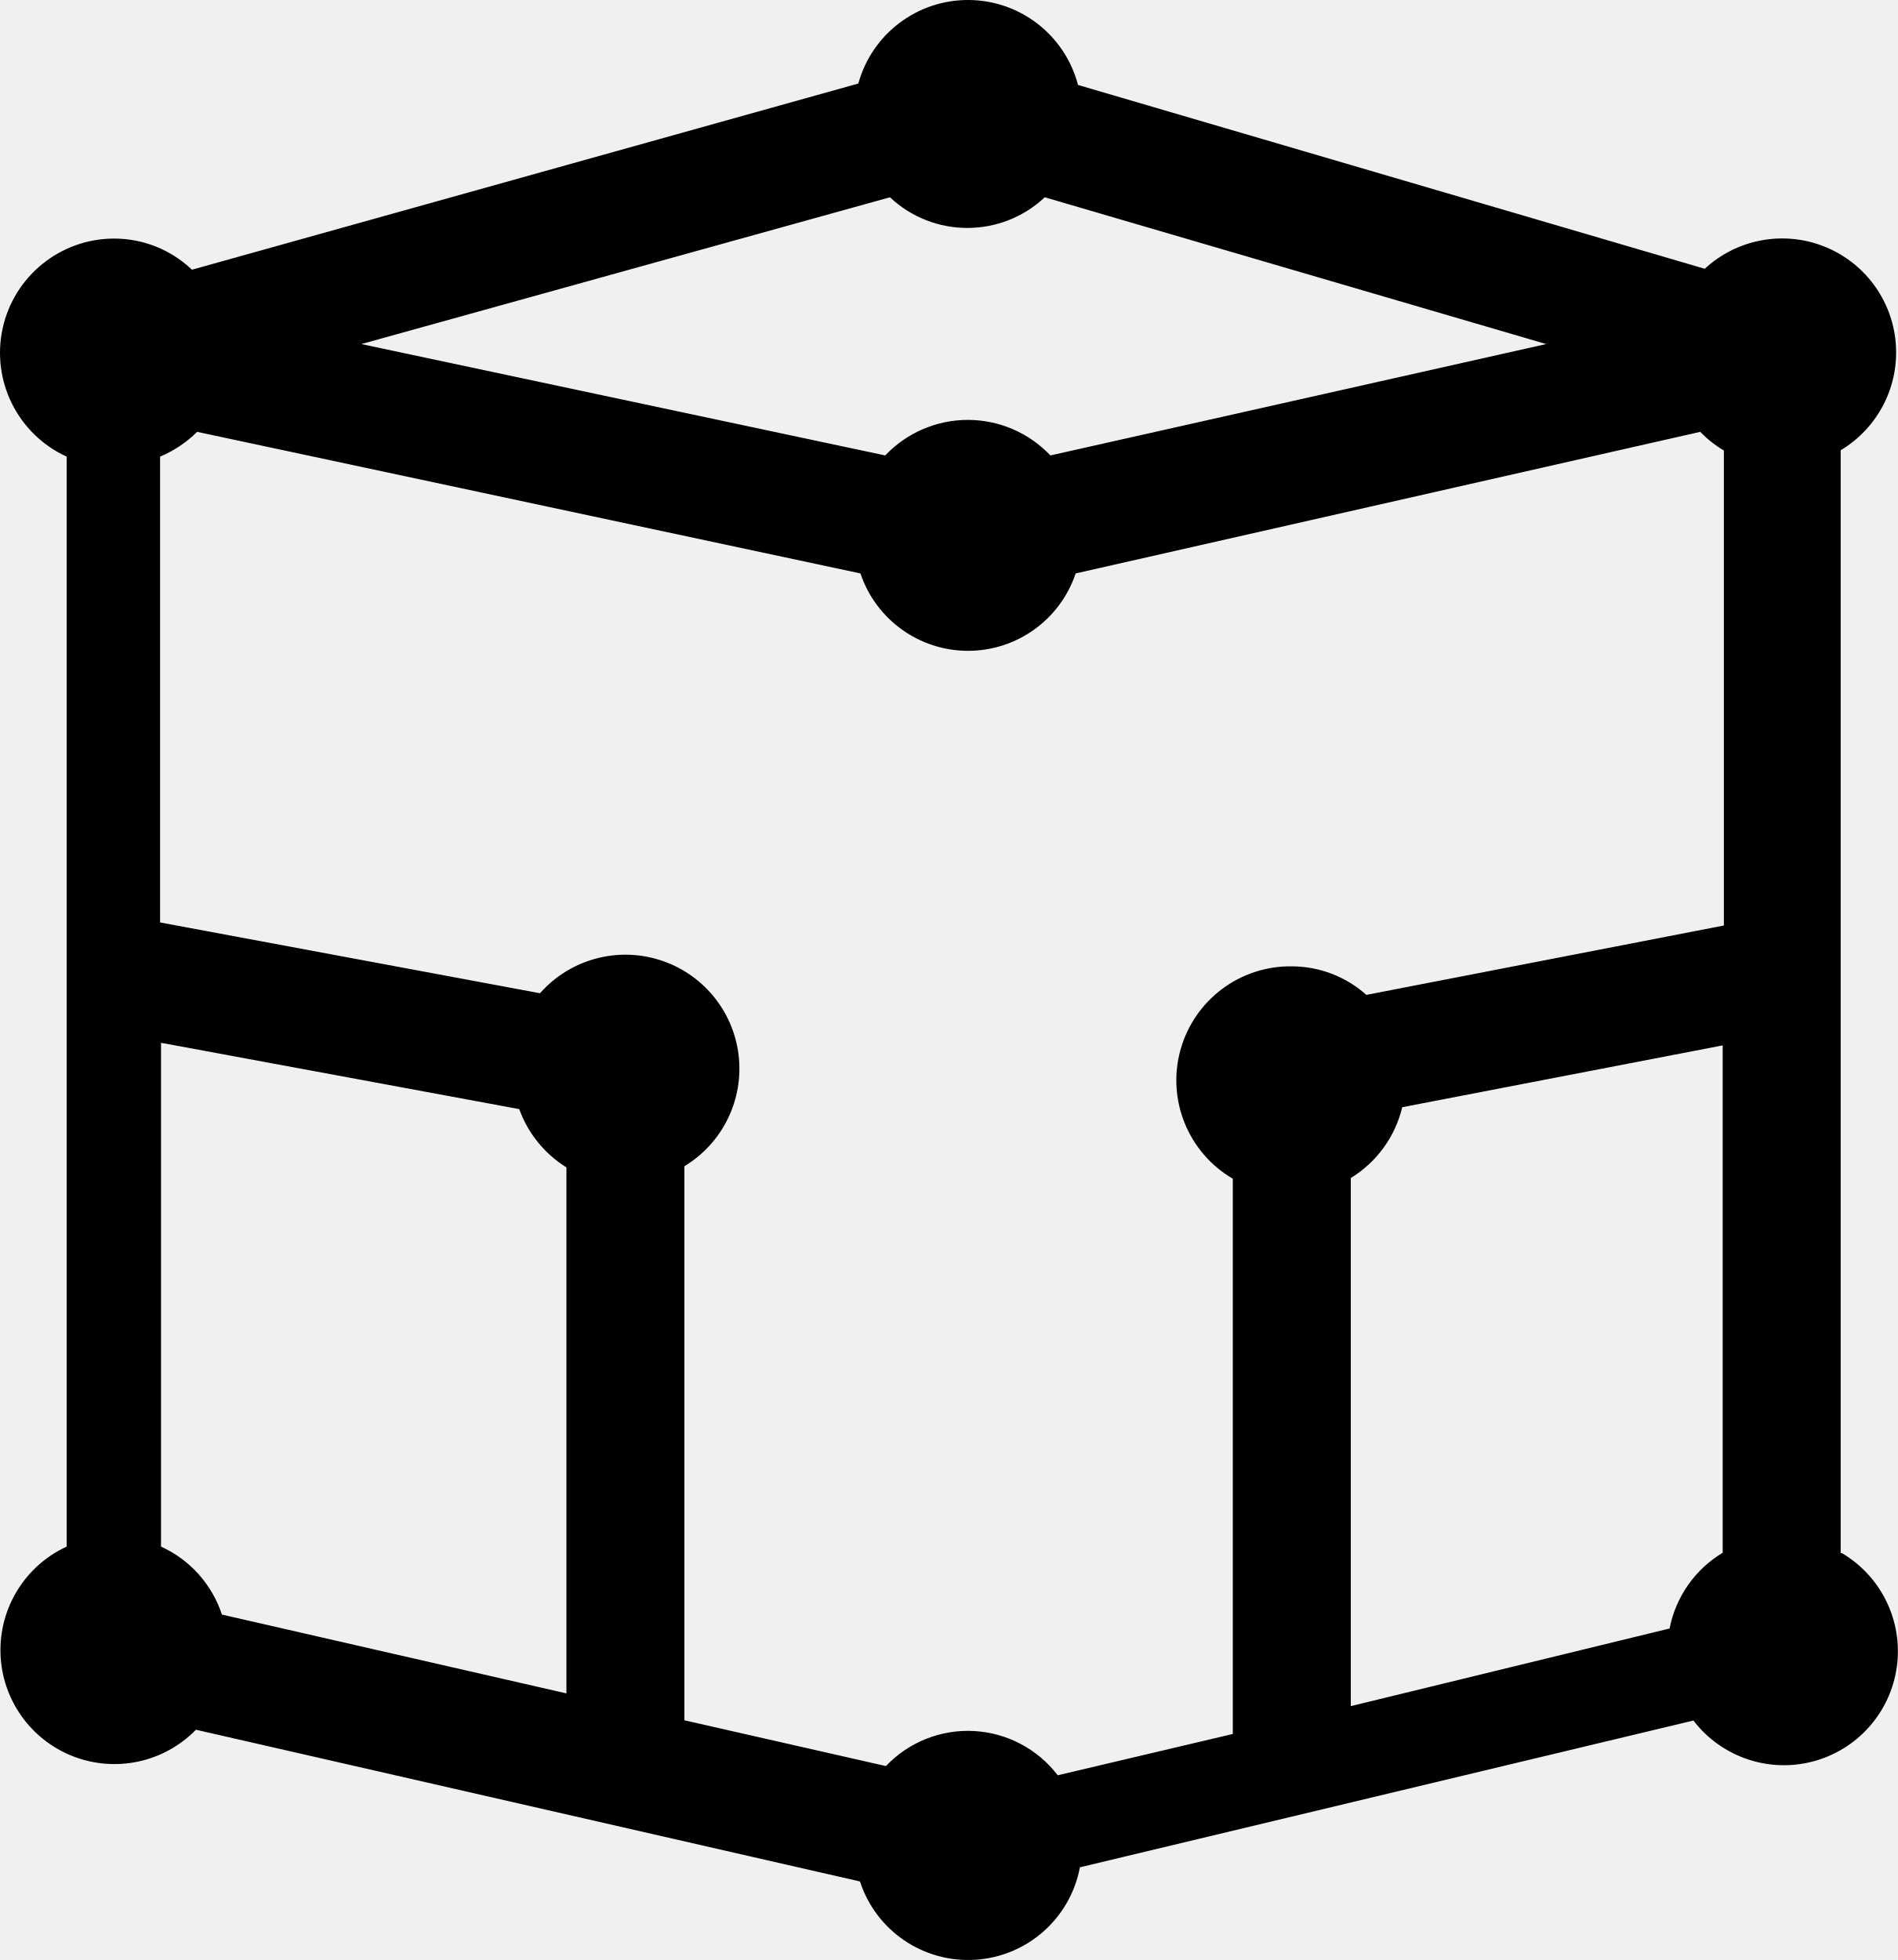
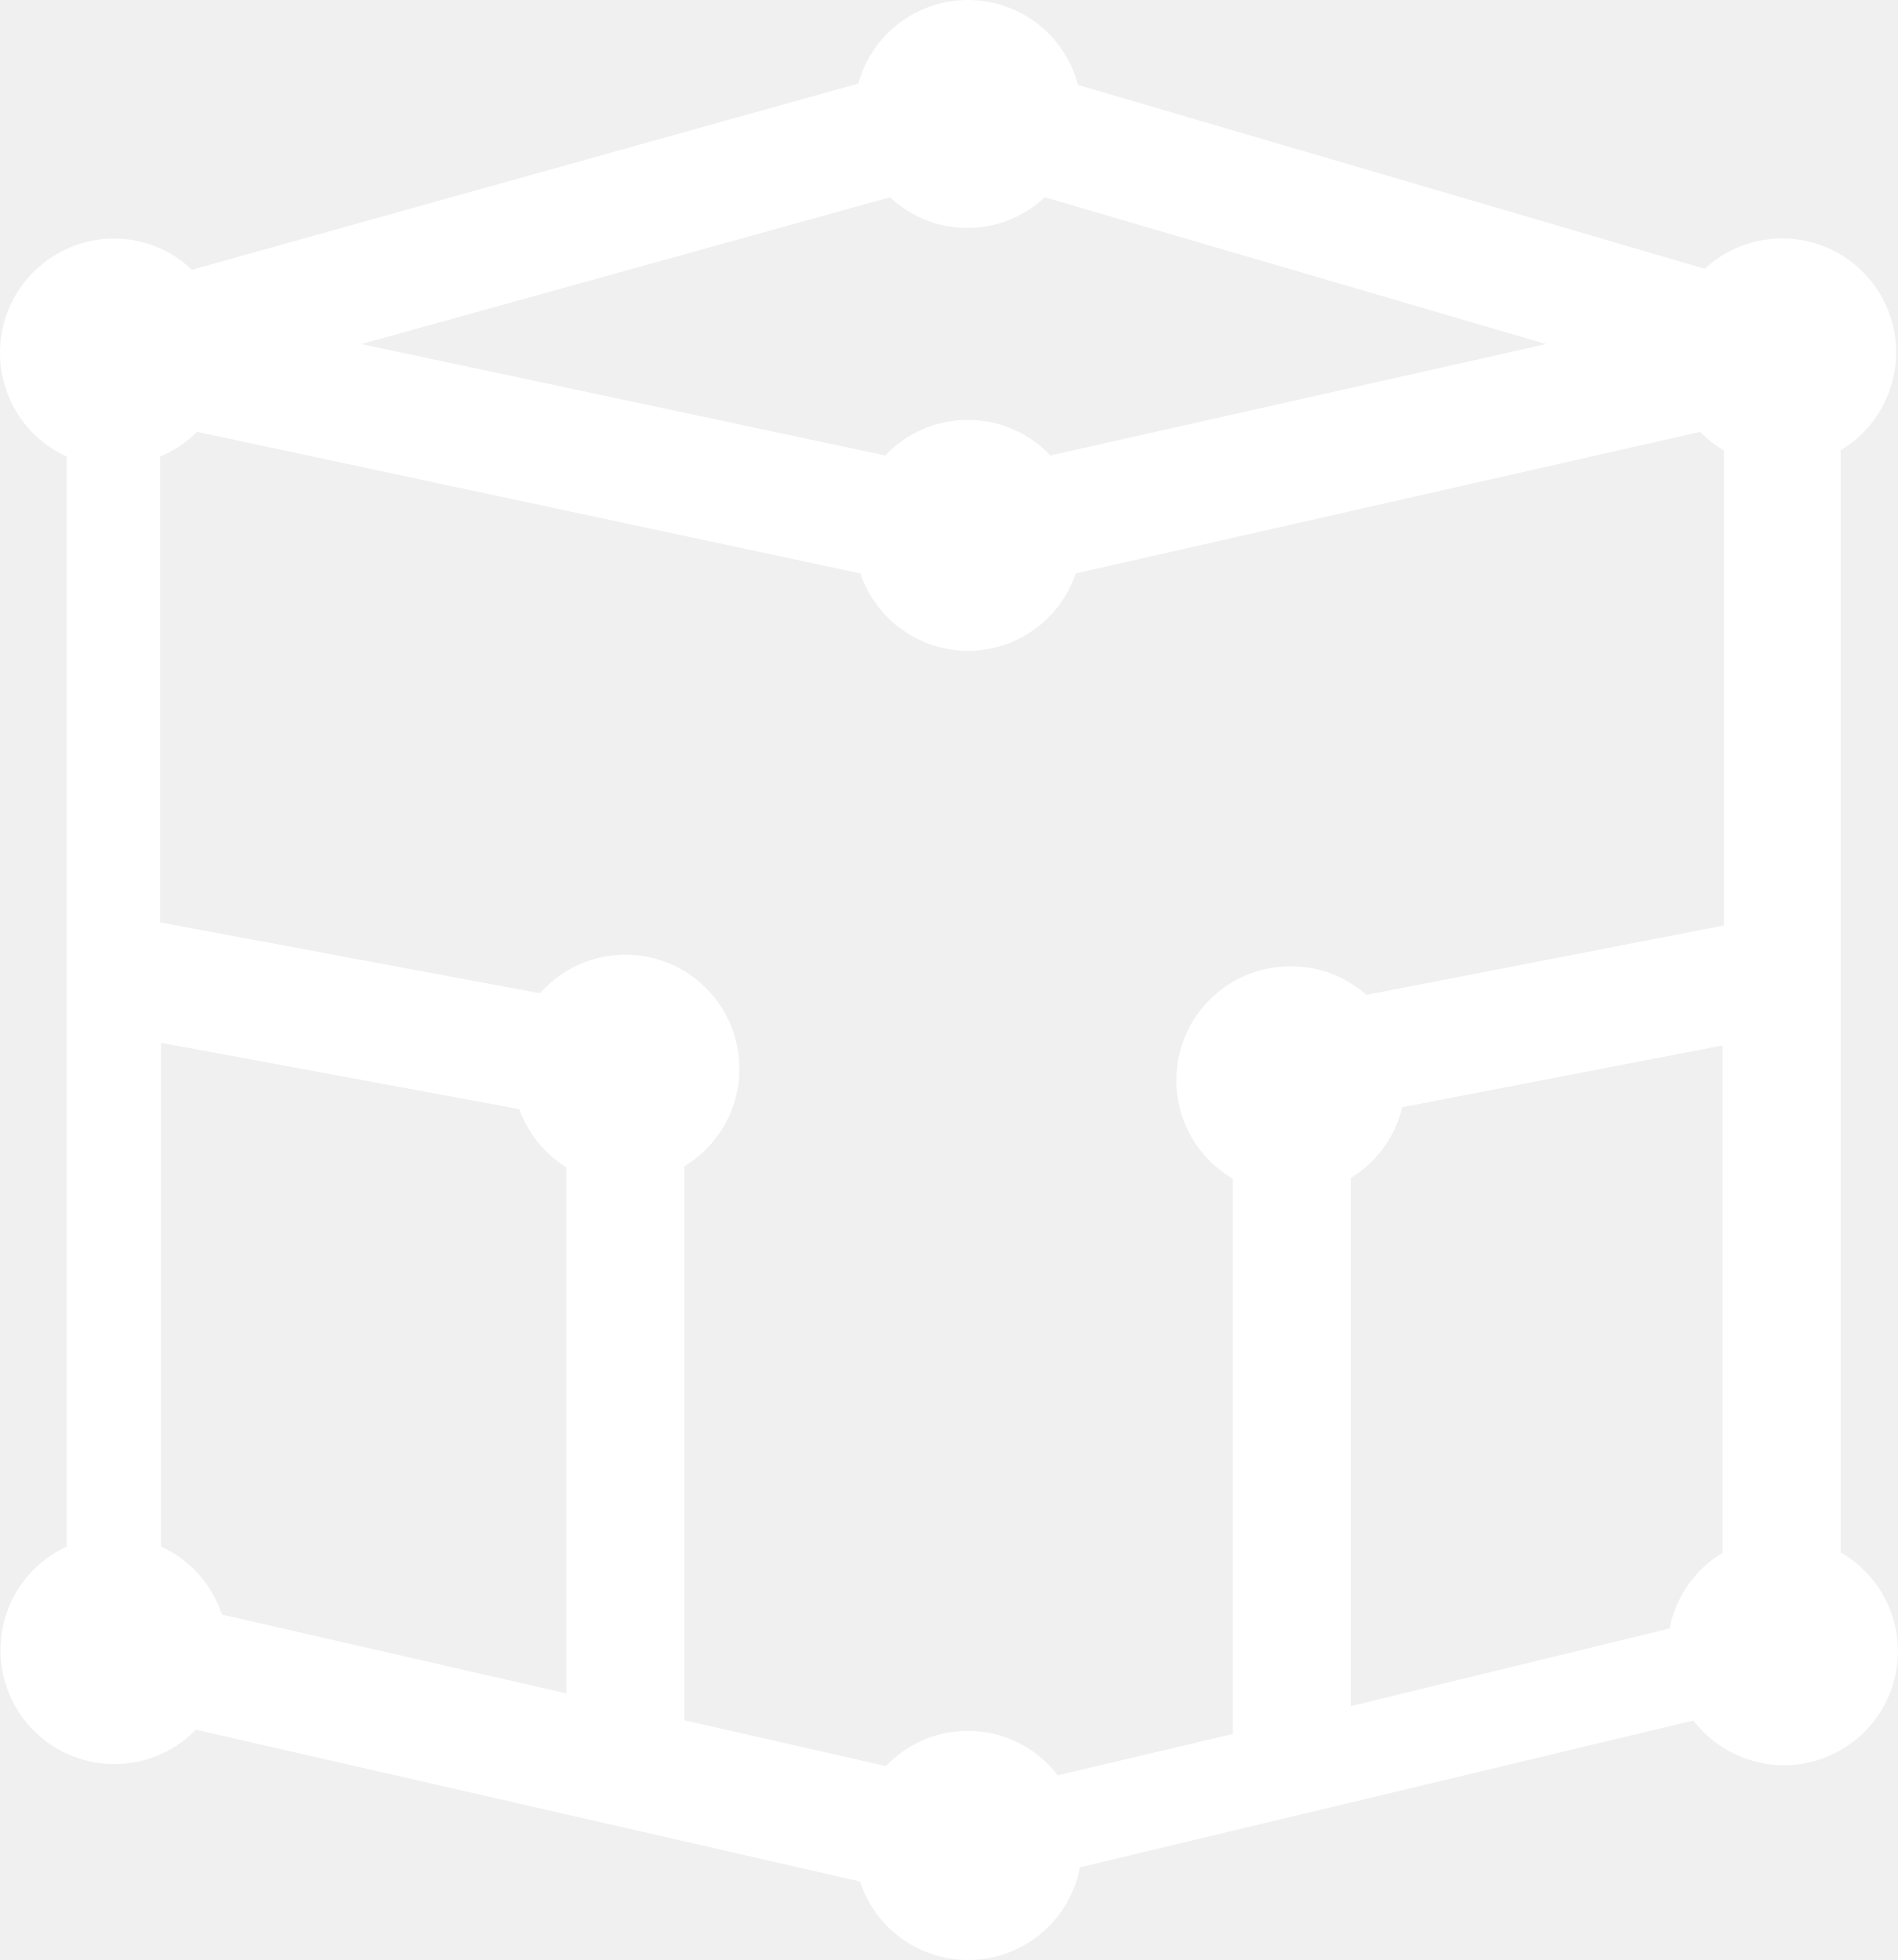
<svg xmlns="http://www.w3.org/2000/svg" viewBox="45.996 32.7 80.429 83.058" width="80.429" height="83.058">
  <style>
    path {
-     fill: black;
-     }
-     @media (prefers-color-scheme: dark) {
-     path {
    fill: white;
-     }
    }
  </style>
  <path class="cls-2" d="M124,98.51V51.78a4.83,4.83,0,1,0-5.76-7.69L91.68,36.3a4.82,4.82,0,0,0-9.31-.06L54.13,44.13a4.77,4.77,0,0,0-3.31-1.32,4.84,4.84,0,0,0-2,9.24V98.24A4.83,4.83,0,1,0,54.3,106l28.14,6.43a4.82,4.82,0,0,0,9.32-.6l26-6.22a4.83,4.83,0,1,0,6.3-7.09ZM83.71,41.06a4.79,4.79,0,0,0,6.56,0l21.25,6.22L90.51,52a4.82,4.82,0,0,0-7,0l-22.2-4.72ZM55.4,101.12a4.81,4.81,0,0,0-2.58-2.88V76.89L68,79.7A4.85,4.85,0,0,0,70,82.17v22.29Zm35.42,6.81a4.79,4.79,0,0,0-7.28-.39L75,105.6V82.12a4.83,4.83,0,1,0-6.12-7.33l-16.1-3V52.05A4.94,4.94,0,0,0,54.35,51l28.11,6a4.81,4.81,0,0,0,9.12,0L118.05,51a4.71,4.71,0,0,0,1,.79V71.92L103.9,74.86a4.76,4.76,0,0,0-3.16-1.21,4.83,4.83,0,0,0-2.5,9v23.53Zm12.42-25.31a4.83,4.83,0,0,0,2.18-3L119,77v21.5a4.82,4.82,0,0,0-2.25,3.21L103.24,105Z" />
</svg>
